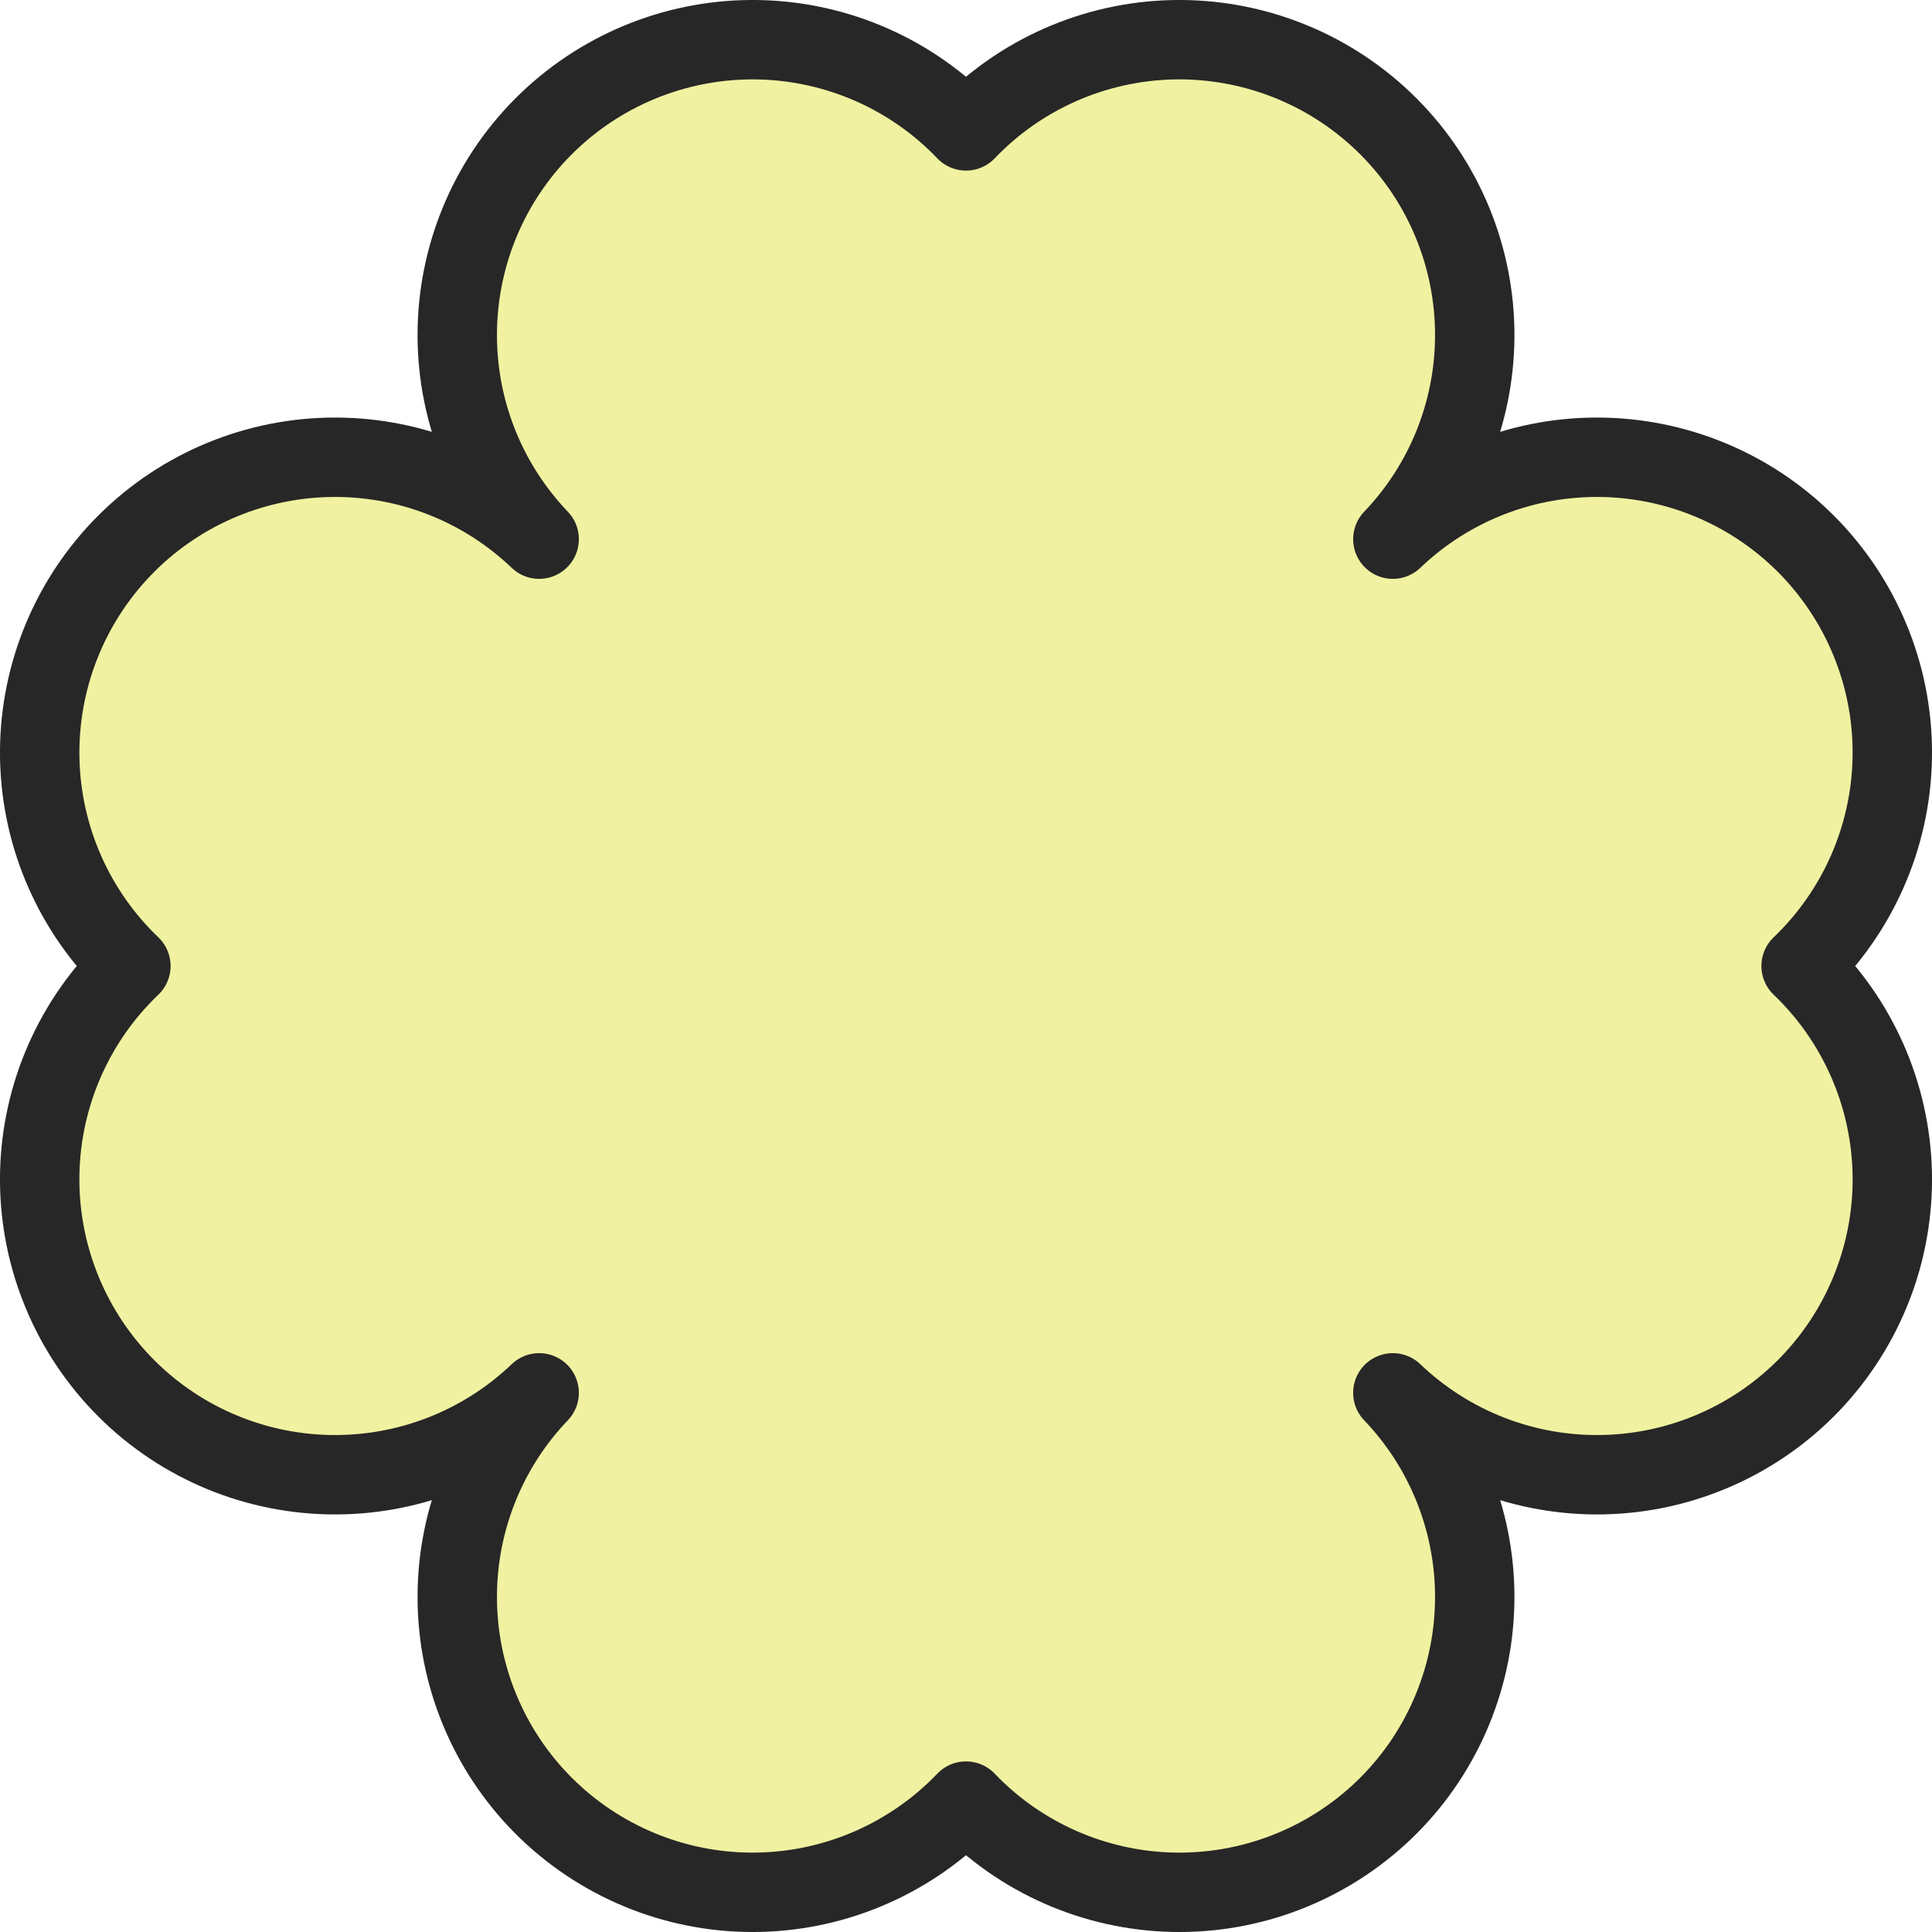
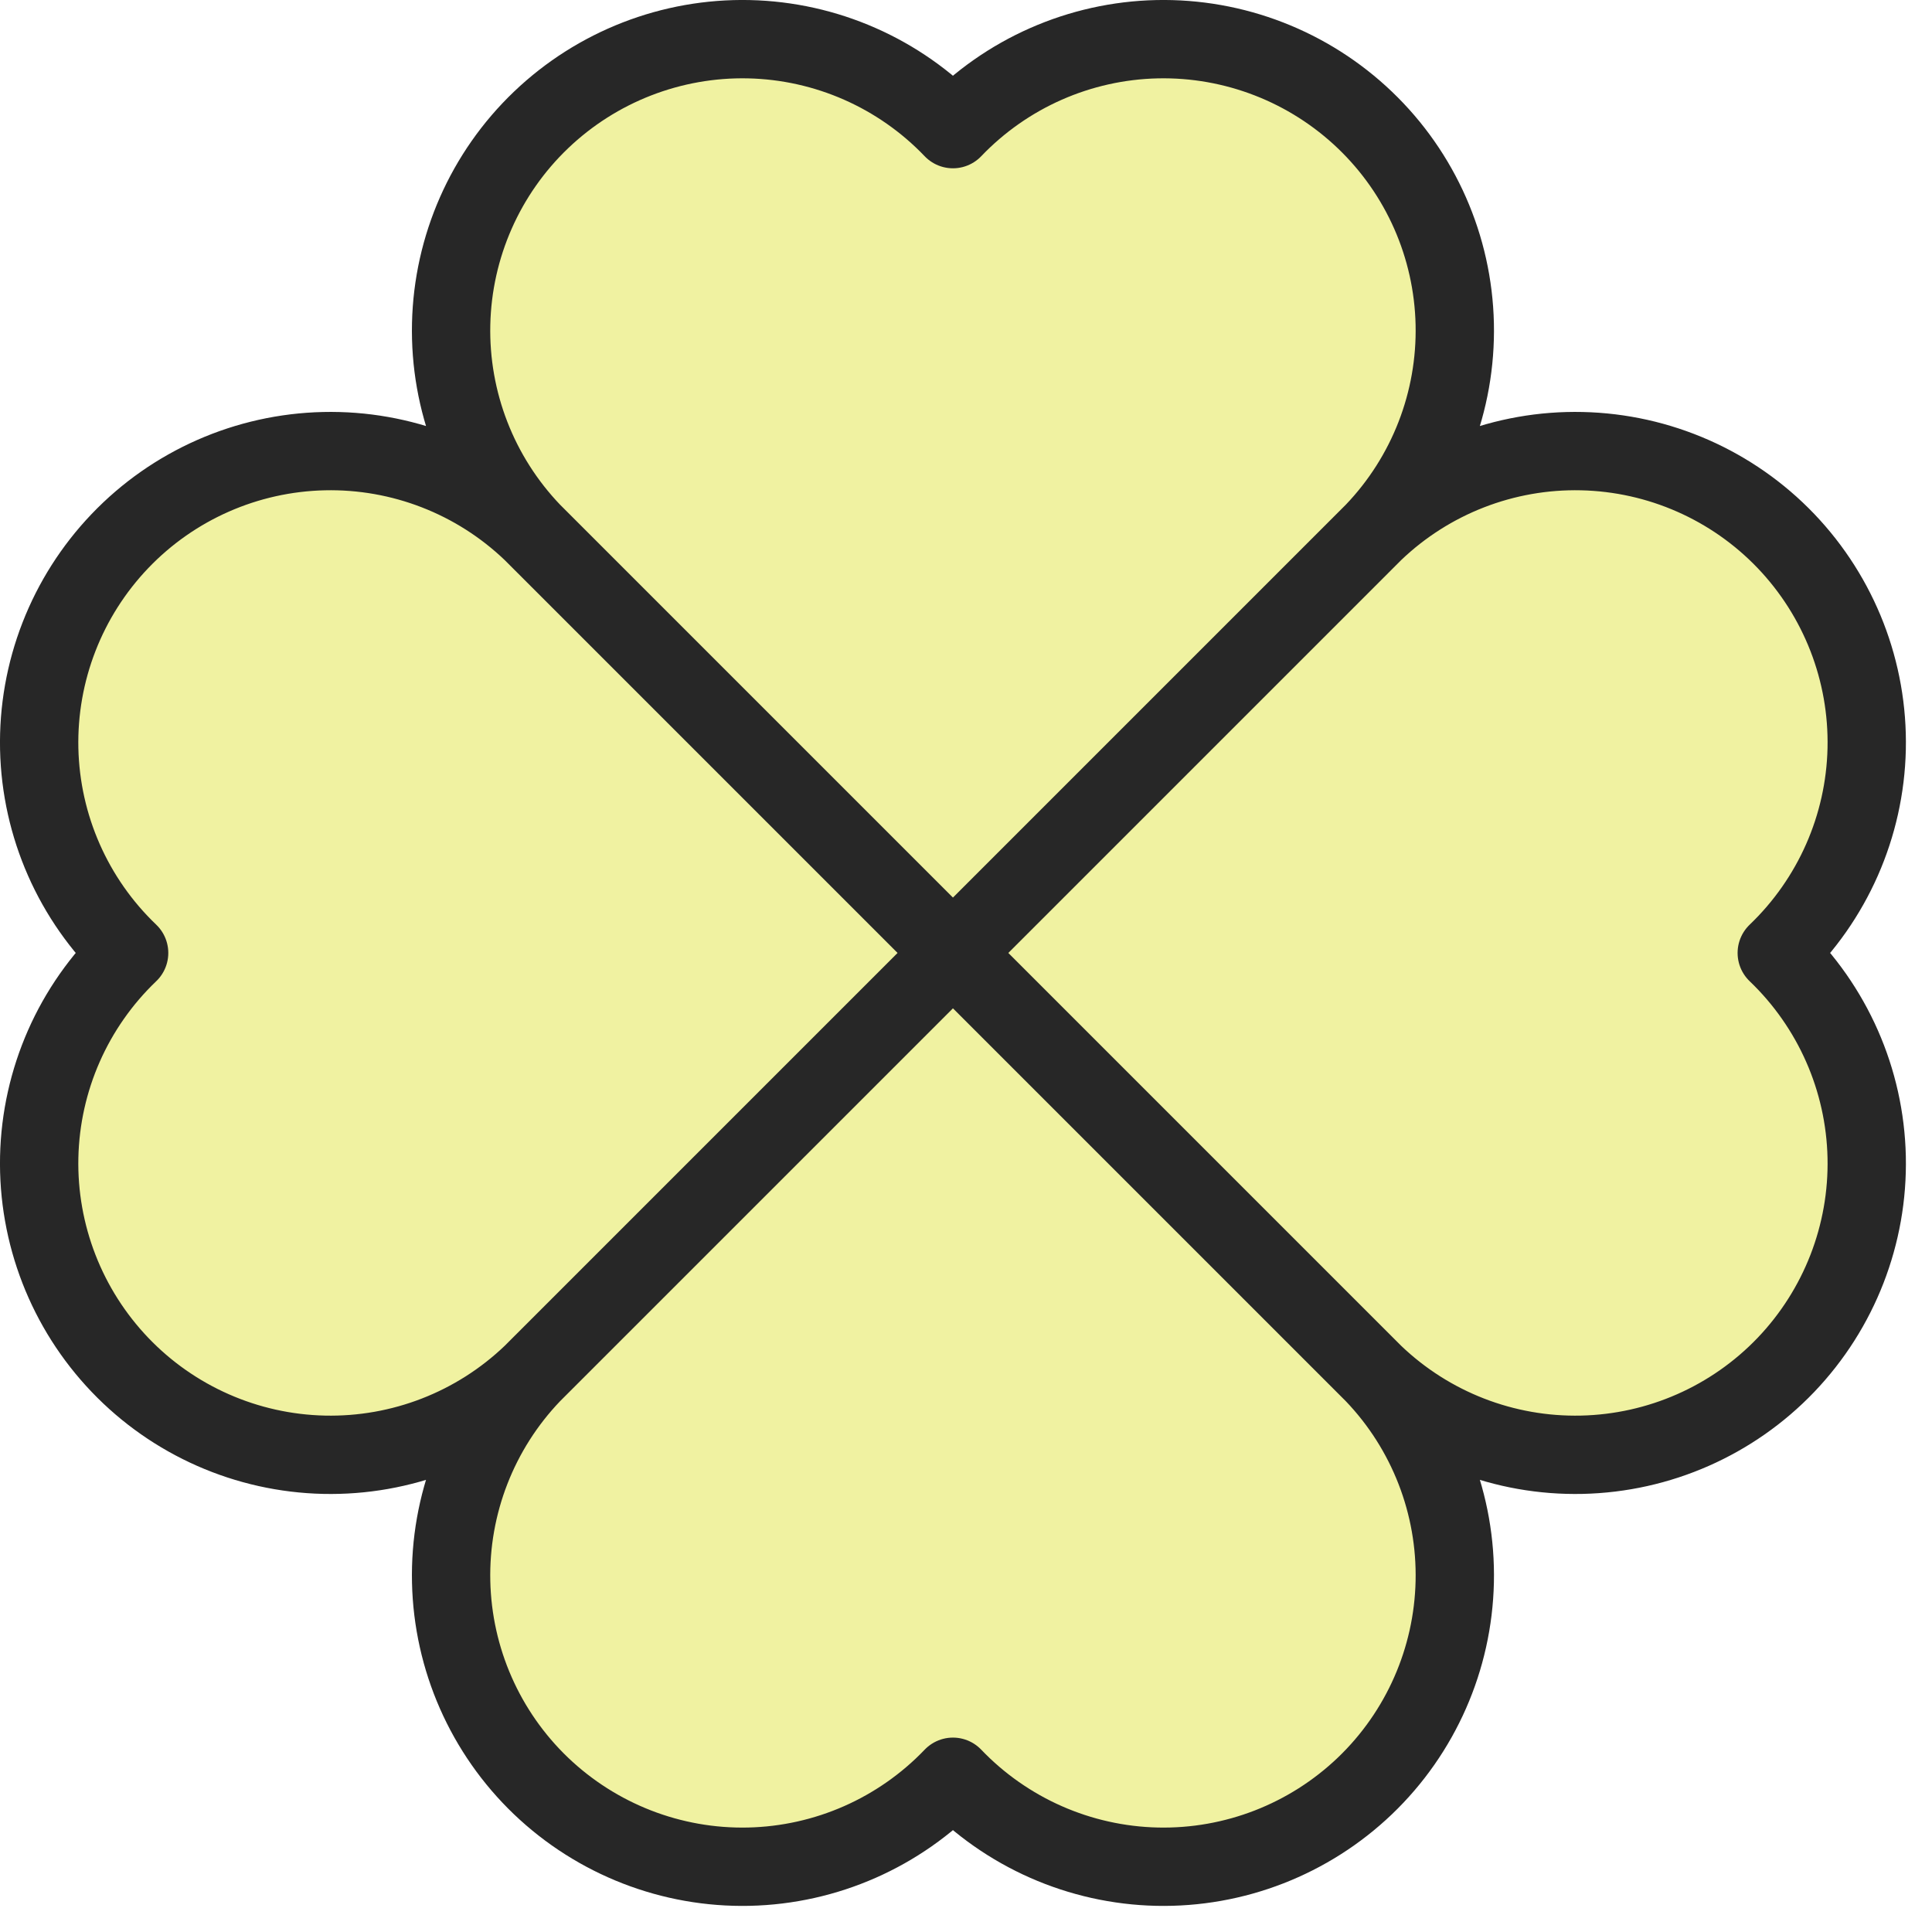
- <svg xmlns="http://www.w3.org/2000/svg" preserveAspectRatio="none" overflow="visible" style="display: block;" width="36.5" height="36.5" viewBox="0 0 36.5 36.5" fill="none">
-   <path id="Vector" d="M27.86 6.205C27.893 7.685 27.337 9.117 26.314 10.186C27.383 9.163 28.815 8.607 30.294 8.64C31.774 8.673 33.18 9.292 34.203 10.361C35.225 11.431 35.782 12.863 35.749 14.342C35.716 15.821 35.096 17.227 34.027 18.25C35.096 19.273 35.716 20.679 35.749 22.158C35.782 23.637 35.225 25.069 34.203 26.139C33.18 27.208 31.774 27.827 30.294 27.86C28.815 27.893 27.383 27.337 26.314 26.314C27.337 27.383 27.893 28.815 27.86 30.294C27.827 31.774 27.208 33.18 26.139 34.203C25.069 35.225 23.637 35.782 22.158 35.749C20.679 35.716 19.273 35.096 18.25 34.027C17.227 35.096 15.821 35.716 14.342 35.749C12.863 35.782 11.431 35.225 10.361 34.203C9.292 33.18 8.673 31.774 8.64 30.294C8.607 28.815 9.163 27.383 10.186 26.314C9.117 27.337 7.685 27.893 6.205 27.86C4.726 27.827 3.32 27.208 2.298 26.139C1.275 25.069 0.719 23.637 0.751 22.158C0.784 20.679 1.403 19.273 2.473 18.25C1.403 17.227 0.784 15.821 0.751 14.342C0.719 12.863 1.275 11.431 2.298 10.361C3.32 9.292 4.726 8.673 6.205 8.64C7.685 8.607 9.117 9.163 10.186 10.186C9.163 9.117 8.607 7.685 8.64 6.205C8.673 4.726 9.292 3.32 10.361 2.298C11.431 1.275 12.863 0.719 14.342 0.751C15.821 0.784 17.227 1.403 18.25 2.473C19.273 1.403 20.679 0.784 22.158 0.751C23.637 0.719 25.069 1.275 26.139 2.298C27.208 3.32 27.827 4.726 27.86 6.205Z" fill="#F0F2A1" stroke-width="1.5" stroke-linecap="round" stroke-linejoin="round" stroke="#272727" />
+ <svg xmlns="http://www.w3.org/2000/svg" width="37" height="37" viewBox="0 0 37 37" fill="none">
+   <path d="M27.86 6.205C27.893 7.685 27.337 9.117 26.314 10.186C27.383 9.163 28.815 8.607 30.294 8.64C31.774 8.673 33.18 9.292 34.203 10.361C35.225 11.431 35.782 12.863 35.749 14.342C35.716 15.821 35.096 17.227 34.027 18.25C35.096 19.273 35.716 20.679 35.749 22.158C35.782 23.637 35.225 25.069 34.203 26.139C33.18 27.208 31.774 27.827 30.294 27.86C28.815 27.893 27.383 27.337 26.314 26.314C27.337 27.383 27.893 28.815 27.86 30.294C27.827 31.774 27.208 33.18 26.139 34.203C25.069 35.225 23.637 35.782 22.158 35.749C20.679 35.716 19.273 35.096 18.25 34.027C17.227 35.096 15.821 35.716 14.342 35.749C12.863 35.782 11.431 35.225 10.361 34.203C9.292 33.18 8.673 31.774 8.64 30.294C8.607 28.815 9.163 27.383 10.186 26.314C9.117 27.337 7.685 27.893 6.205 27.86C4.726 27.827 3.32 27.208 2.298 26.139C1.275 25.069 0.719 23.637 0.751 22.158C0.784 20.679 1.403 19.273 2.473 18.25C1.403 17.227 0.784 15.821 0.751 14.342C0.719 12.863 1.275 11.431 2.298 10.361C3.32 9.292 4.726 8.673 6.205 8.64C7.685 8.607 9.117 9.163 10.186 10.186C9.163 9.117 8.607 7.685 8.64 6.205C8.673 4.726 9.292 3.32 10.361 2.298C11.431 1.275 12.863 0.719 14.342 0.751C15.821 0.784 17.227 1.403 18.25 2.473C19.273 1.403 20.679 0.784 22.158 0.751C23.637 0.719 25.069 1.275 26.139 2.298C27.208 3.32 27.827 4.726 27.86 6.205Z" fill="#F0F2A1" />
+   <path d="M10.186 26.314L26.314 10.186M10.186 26.314C9.117 27.337 7.685 27.893 6.205 27.86C4.726 27.827 3.32 27.208 2.298 26.139C1.275 25.069 0.719 23.637 0.751 22.158C0.784 20.679 1.403 19.273 2.473 18.25C1.403 17.227 0.784 15.821 0.751 14.342C0.719 12.863 1.275 11.431 2.298 10.361C3.32 9.292 4.726 8.673 6.205 8.64C7.685 8.607 9.117 9.163 10.186 10.186M10.186 26.314C9.163 27.383 8.607 28.815 8.64 30.294C8.673 31.774 9.292 33.18 10.361 34.203C11.431 35.225 12.863 35.782 14.342 35.749C15.821 35.716 17.227 35.096 18.25 34.027C19.273 35.096 20.679 35.716 22.158 35.749C23.637 35.782 25.069 35.225 26.139 34.203C27.208 33.18 27.827 31.774 27.86 30.294C27.893 28.815 27.337 27.383 26.314 26.314M26.314 10.186C27.337 9.117 27.893 7.685 27.86 6.205C27.827 4.726 27.208 3.32 26.139 2.298C25.069 1.275 23.637 0.719 22.158 0.751C20.679 0.784 19.273 1.403 18.25 2.473C17.227 1.403 15.821 0.784 14.342 0.751C12.863 0.719 11.431 1.275 10.361 2.298C9.292 3.32 8.673 4.726 8.64 6.205C8.607 7.685 9.163 9.117 10.186 10.186M26.314 10.186C27.383 9.163 28.815 8.607 30.294 8.64C31.774 8.673 33.18 9.292 34.203 10.361C35.225 11.431 35.782 12.863 35.749 14.342C35.716 15.821 35.096 17.227 34.027 18.25C35.096 19.273 35.716 20.679 35.749 22.158C35.782 23.637 35.225 25.069 34.203 26.139C33.18 27.208 31.774 27.827 30.294 27.86C28.815 27.893 27.383 27.337 26.314 26.314M10.186 10.186L26.314 26.314" stroke="#272727" stroke-width="1.5" stroke-linecap="round" stroke-linejoin="round" />
</svg>
